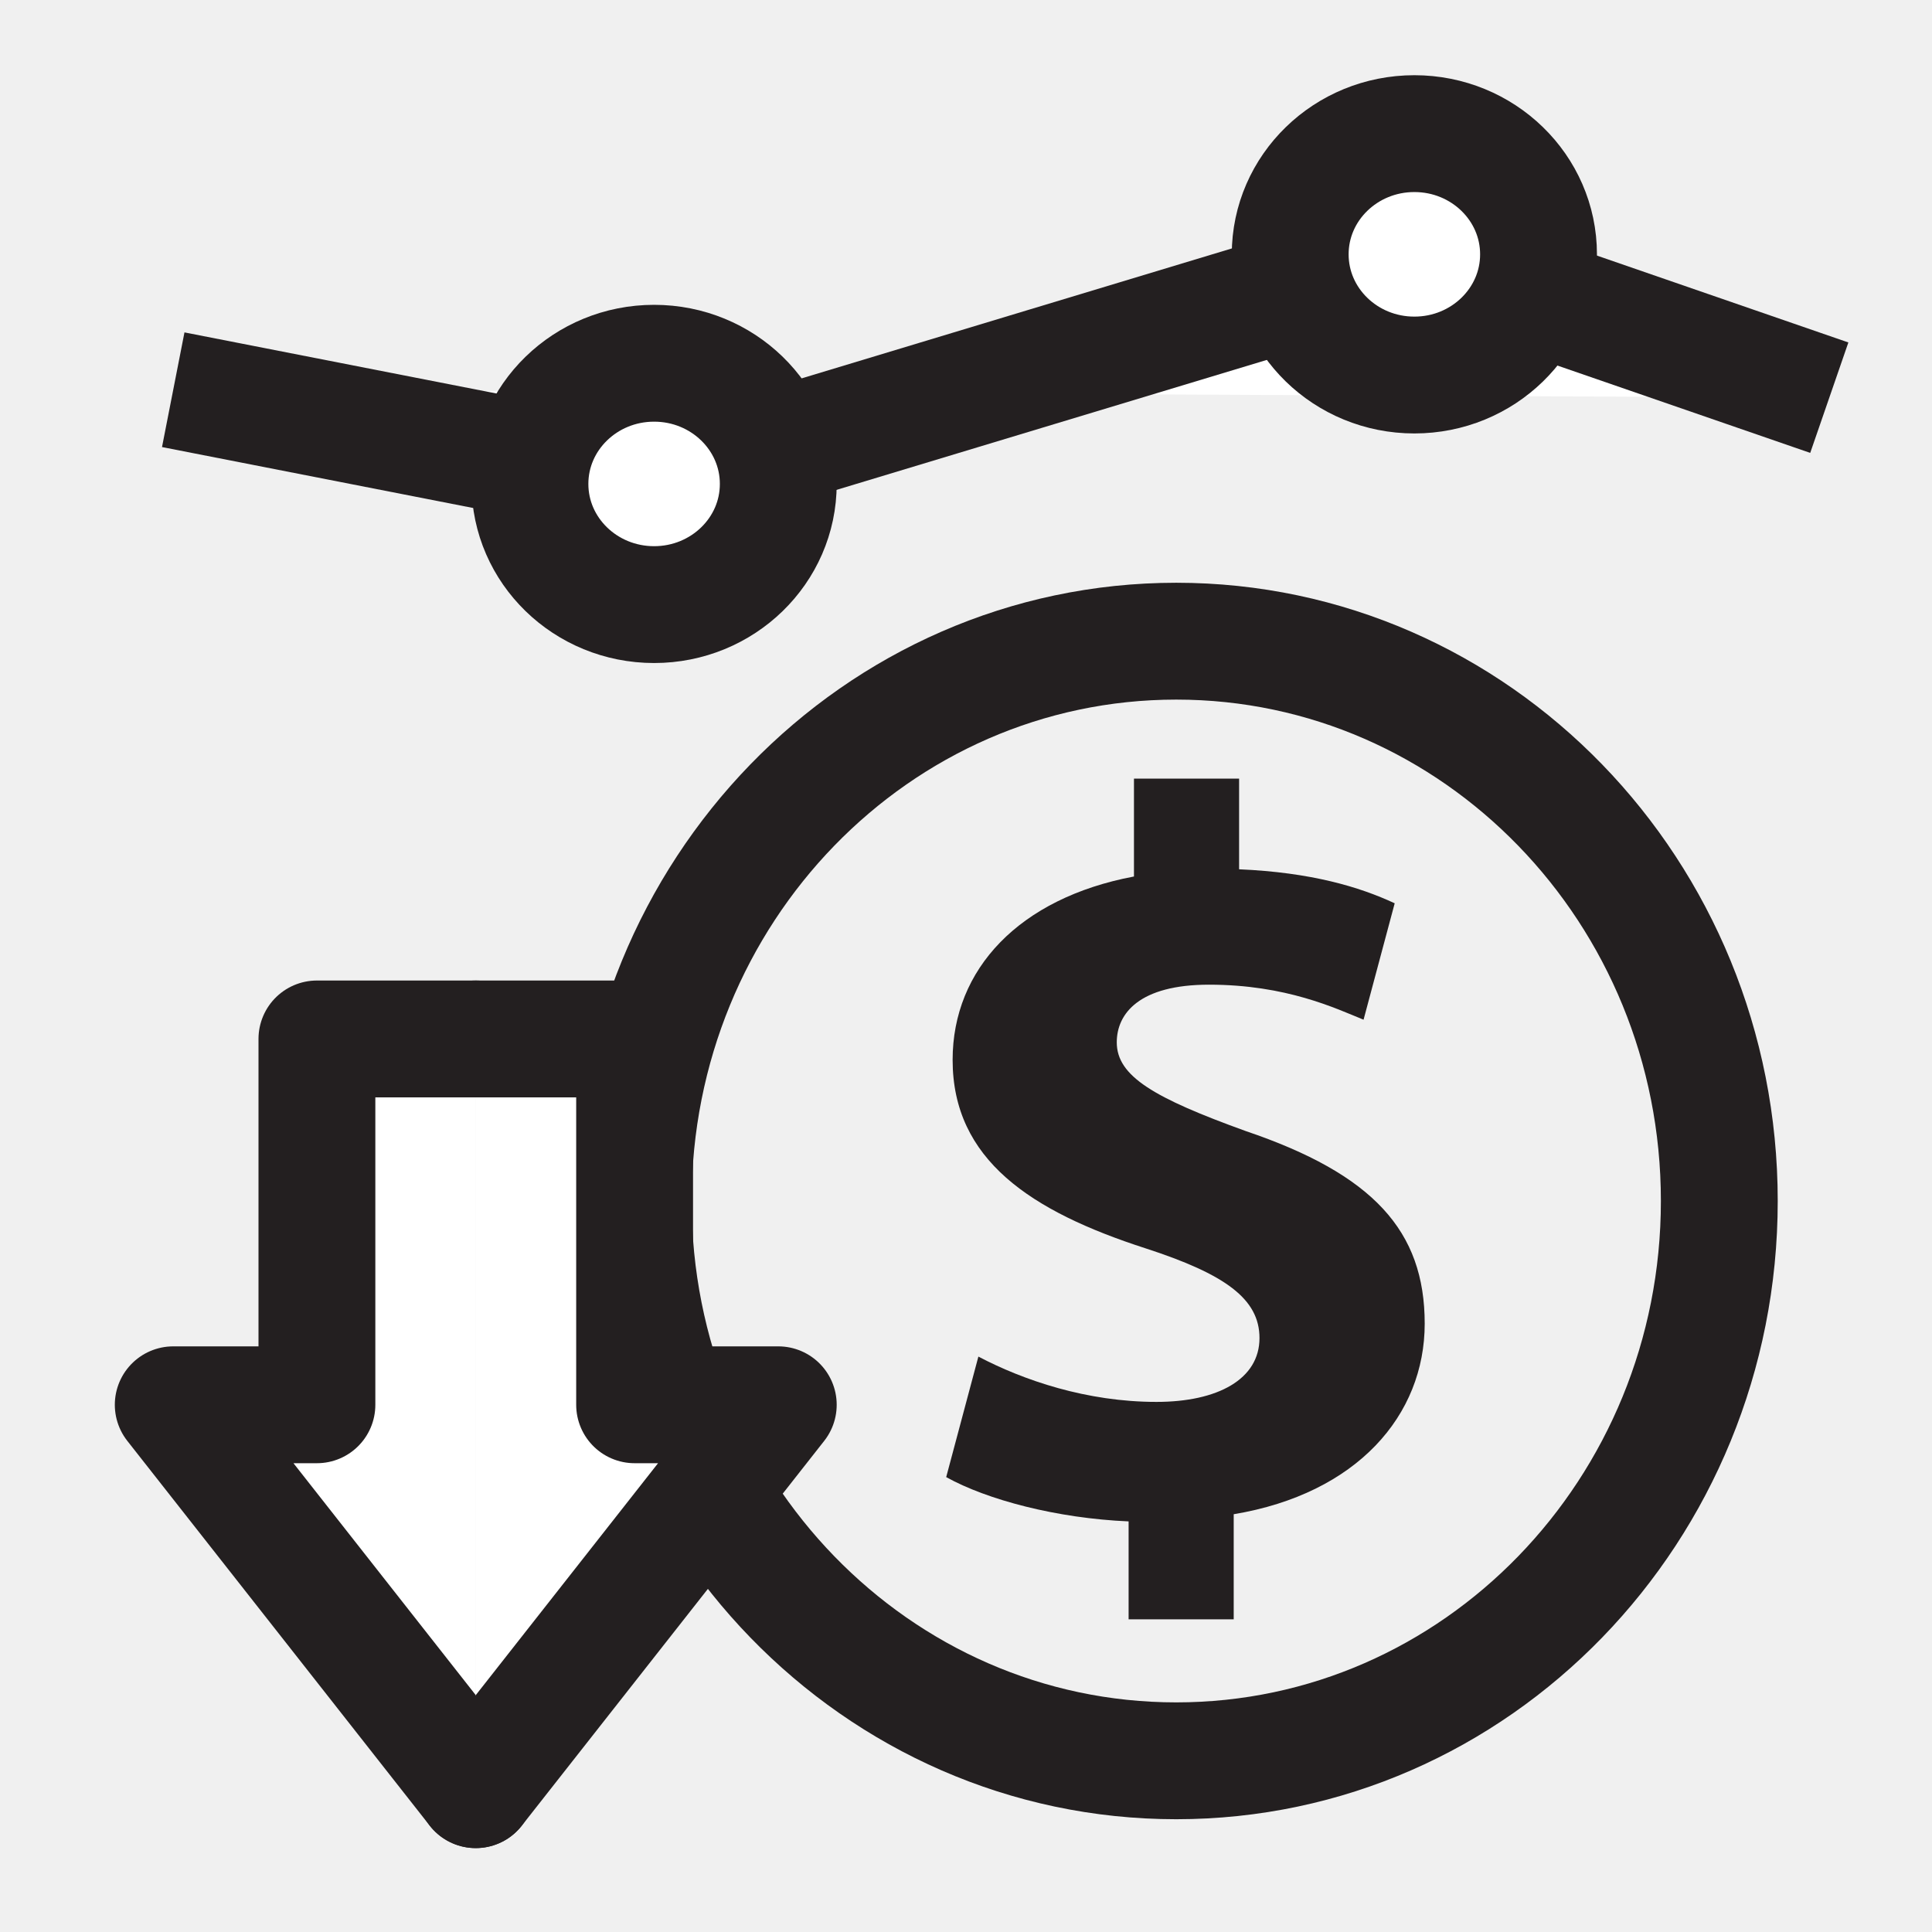
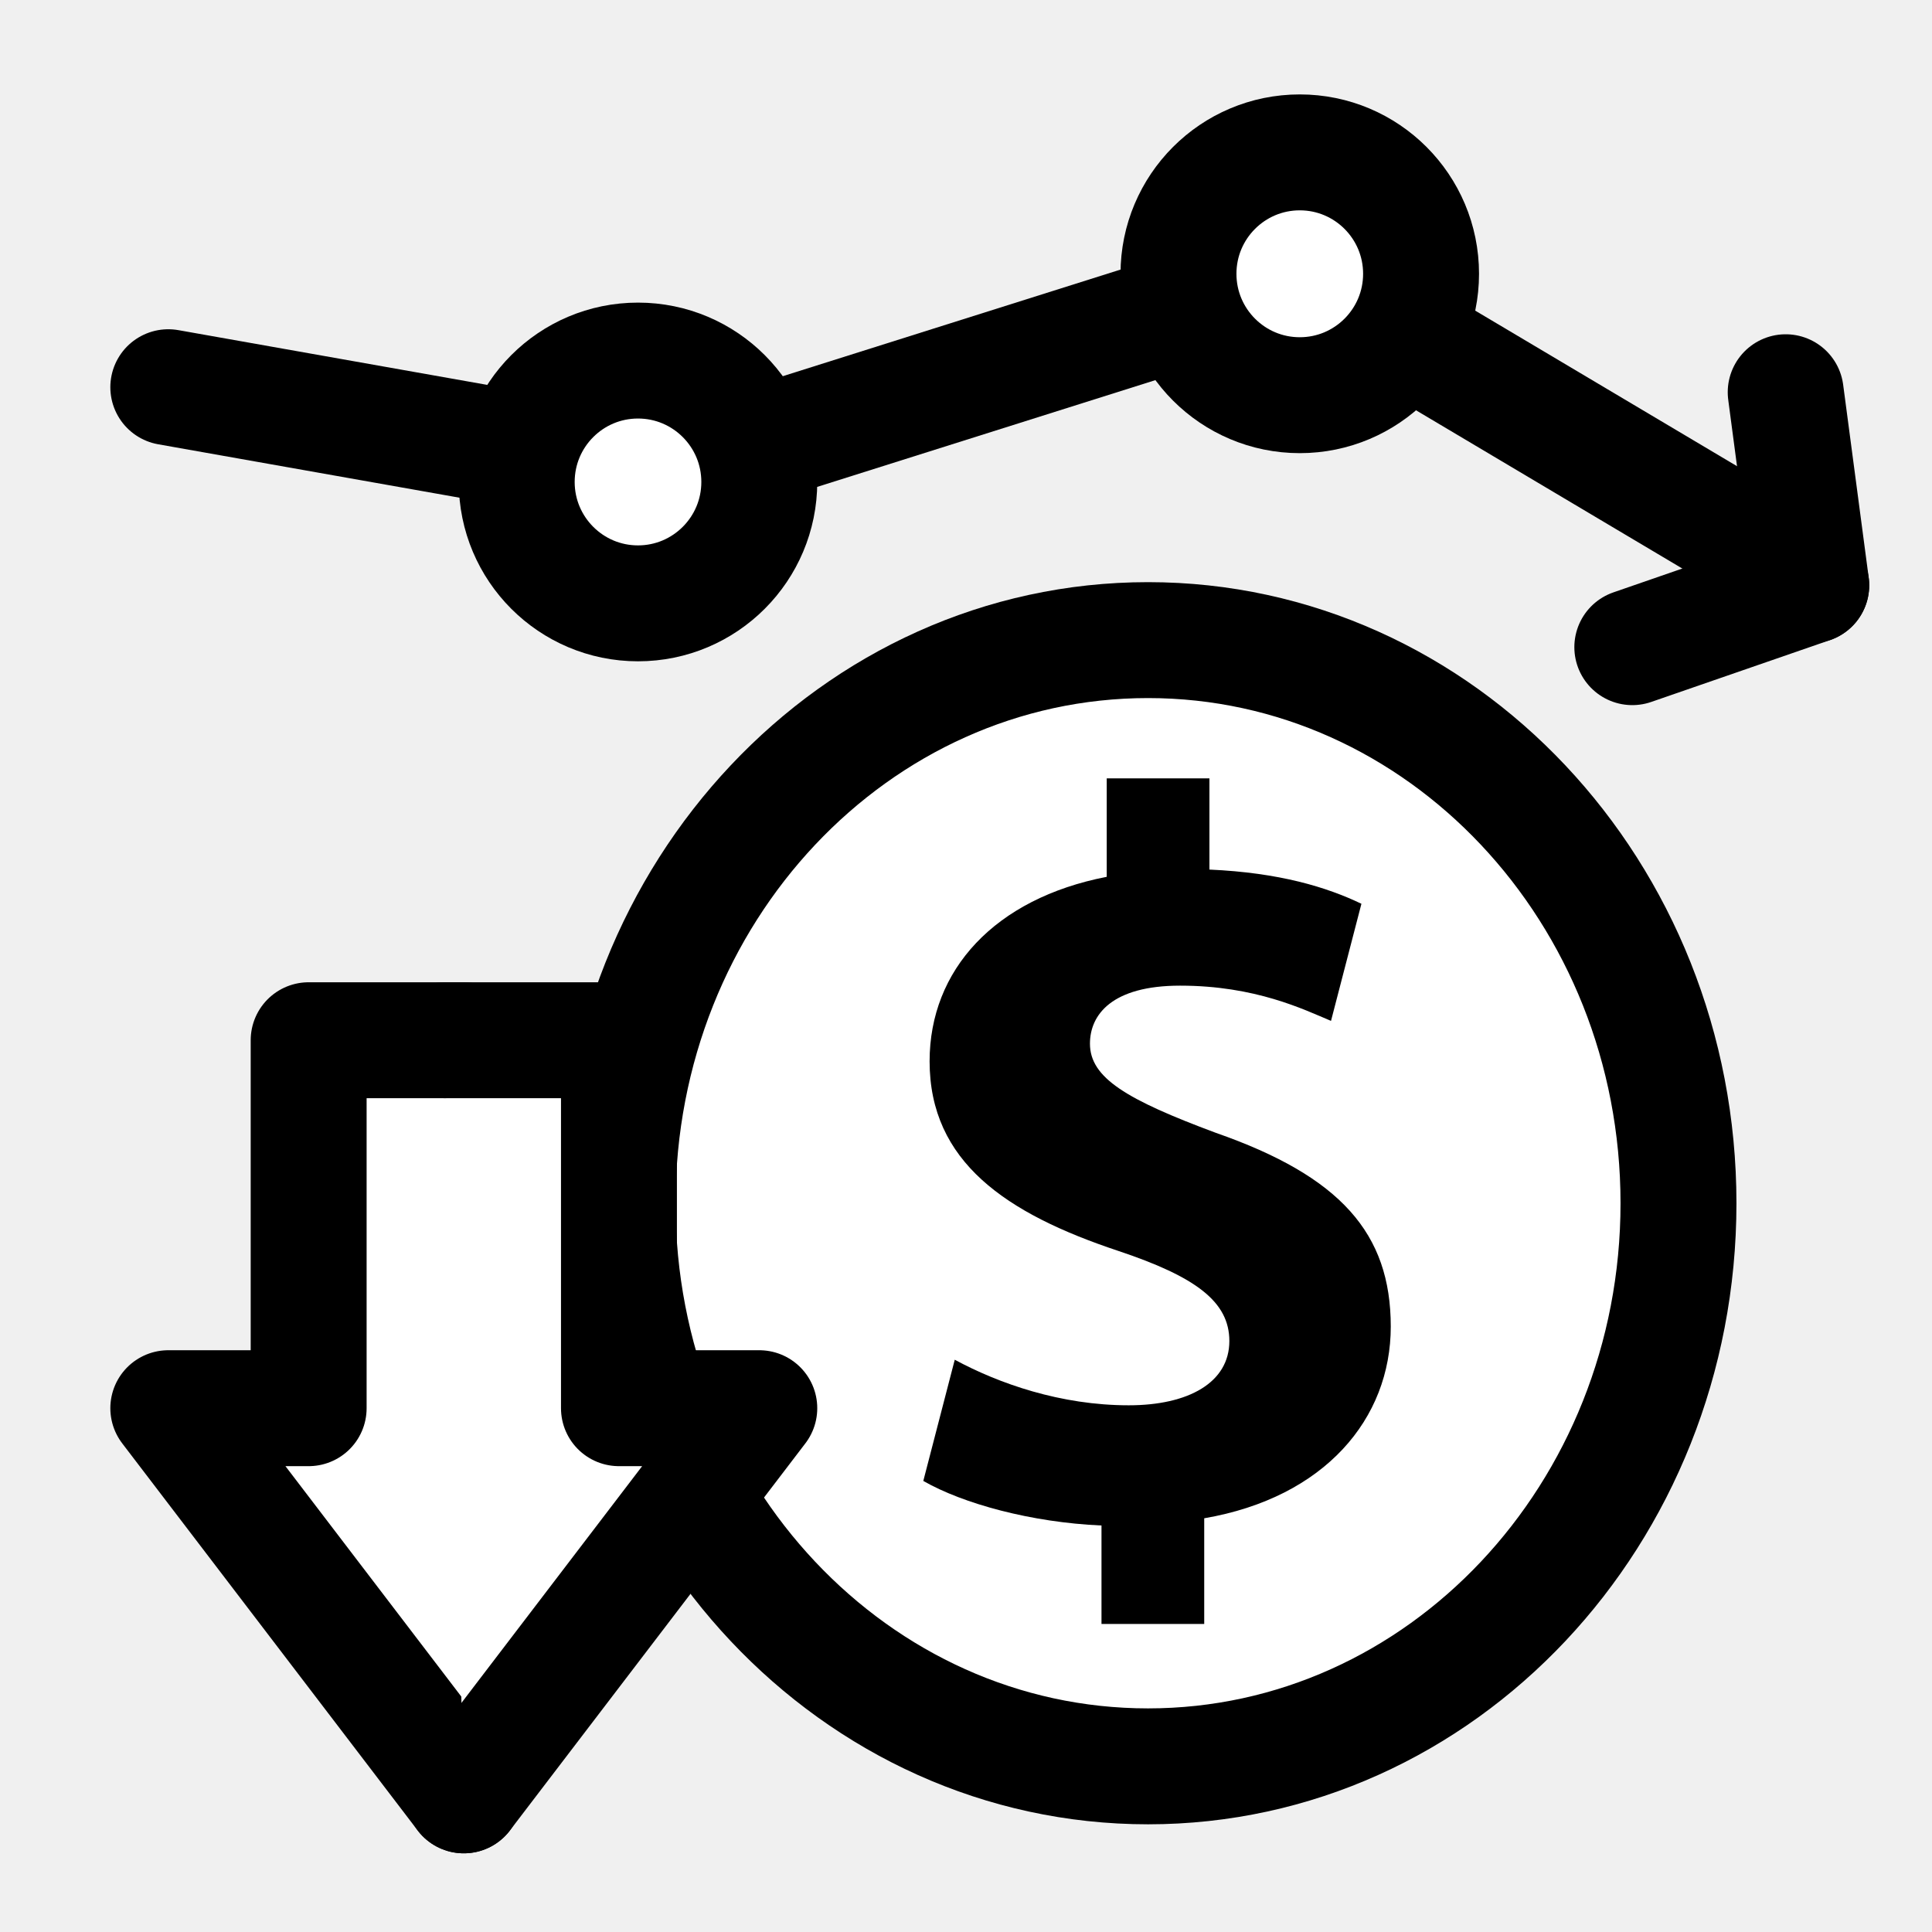
- <svg xmlns="http://www.w3.org/2000/svg" version="1.1" id="Layer_1" x="0px" y="0px" width="99.21px" height="99.21px" viewBox="0 0 99.21 99.21" enable-background="new 0 0 99.21 99.21" xml:space="preserve">
+ <svg xmlns="http://www.w3.org/2000/svg" version="1.1" id="Layer_1" x="0px" y="0px" width="100px" height="100px" viewBox="0 0 100 100" enable-background="new 0 0 100 100" xml:space="preserve">
  <g>
    <g>
-       <path fill="#231F20" d="M57.955,83.151v-5.026c-3.691-0.158-7.273-1.11-9.367-2.274l1.653-6.189    c2.314,1.217,5.564,2.327,9.146,2.327c3.141,0,5.289-1.163,5.289-3.279c0-2.01-1.763-3.279-5.84-4.603    c-5.896-1.904-9.918-4.55-9.918-9.681c0-4.656,3.416-8.306,9.312-9.417v-5.026h5.399v4.656c3.692,0.159,6.172,0.899,7.99,1.746    l-1.599,5.978c-1.433-0.582-3.967-1.799-7.934-1.799c-3.582,0-4.739,1.481-4.739,2.962c0,1.746,1.929,2.857,6.612,4.551    c6.557,2.221,9.201,5.131,9.201,9.893c0,4.708-3.471,8.729-9.808,9.787v5.396H57.955z" />
+       <ellipse fill="#FFFFFF" stroke="#000000" stroke-width="6" stroke-miterlimit="10" cx="59.422" cy="62.279" rx="27.456" ry="29.147" />
+       <g>
+         <path d="M57.013,84.056V78.96c-3.634-0.161-7.161-1.126-9.223-2.307l1.628-6.274c2.279,1.232,5.479,2.359,9.005,2.359     c3.093,0,5.208-1.18,5.208-3.325c0-2.038-1.735-3.325-5.75-4.667c-5.805-1.93-9.765-4.611-9.765-9.814     c0-4.721,3.363-8.421,9.168-9.548v-5.096H62.6v4.721c3.636,0.161,6.077,0.912,7.867,1.77l-1.574,6.062     c-1.41-0.59-3.905-1.824-7.811-1.824c-3.527,0-4.666,1.502-4.666,3.004c0,1.77,1.898,2.896,6.51,4.612     c6.456,2.253,9.06,5.202,9.06,10.03c0,4.773-3.417,8.85-9.656,9.923v5.471H57.013z" />
+       </g>
+       <g>
+         <polyline fill="#FFFFFF" stroke="#000000" stroke-width="6" stroke-linecap="round" stroke-linejoin="round" stroke-miterlimit="10" points="     24.006,53.842 15.976,53.842 15.976,72.888 8.711,72.888 24.006,92.927    " />
+         <polyline fill="#FFFFFF" stroke="#000000" stroke-width="6" stroke-linecap="round" stroke-linejoin="round" stroke-miterlimit="10" points="     23.021,53.842 32.037,53.842 32.037,72.888 39.301,72.888 24.006,92.927    " />
+       </g>
+       <line fill="none" stroke="#000000" stroke-width="6" stroke-linecap="round" stroke-linejoin="round" stroke-miterlimit="10" x1="67.275" y1="14.171" x2="92.438" y2="29.123" />
+       <line fill="none" stroke="#000000" stroke-width="6" stroke-miterlimit="10" x1="41.079" y1="22.44" x2="67.275" y2="14.171" />
+       <line fill="none" stroke="#000000" stroke-width="6" stroke-linecap="round" stroke-linejoin="round" stroke-miterlimit="10" x1="8.711" y1="20.042" x2="26.107" y2="23.126" />
+       <ellipse fill="#FFFFFF" stroke="#000000" stroke-width="6" stroke-miterlimit="10" cx="67.276" cy="14.171" rx="6.278" ry="6.284" />
+       <ellipse fill="#FFFFFF" stroke="#000000" stroke-width="6" stroke-miterlimit="10" cx="33.023" cy="24.946" rx="6.278" ry="6.283" />
    </g>
-     <ellipse fill="none" stroke="#231F20" stroke-width="6" stroke-miterlimit="10" cx="60.402" cy="61.672" rx="27.886" ry="28.747" />
    <g>
-       <polyline fill="#FFFFFF" stroke="#231F20" stroke-width="6" stroke-linecap="round" stroke-linejoin="round" stroke-miterlimit="10" points="    24.431,53.351 16.274,53.351 16.274,72.137 8.896,72.137 24.431,91.901   " />
-       <polyline fill="#FFFFFF" stroke="#231F20" stroke-width="6" stroke-linecap="round" stroke-linejoin="round" stroke-miterlimit="10" points="    24.431,53.351 32.588,53.351 32.588,72.137 39.965,72.137 24.431,91.901   " />
+       <line fill="none" stroke="#000000" stroke-width="6" stroke-linecap="round" stroke-linejoin="round" stroke-miterlimit="10" x1="93.75" y1="30.293" x2="92.427" y2="20.302" />
+       <line fill="none" stroke="#000000" stroke-width="6" stroke-linecap="round" stroke-linejoin="round" stroke-miterlimit="10" x1="93.75" y1="30.293" x2="84.488" y2="33.497" />
    </g>
-     <polyline fill="#FFFFFF" stroke="#231F20" stroke-width="6" stroke-miterlimit="10" points="8.896,20.013 33.593,24.85    72.629,13.06 93.936,20.421  " />
-     <ellipse fill="#FFFFFF" stroke="#231F20" stroke-width="6" stroke-miterlimit="10" cx="72.629" cy="13.06" rx="6.376" ry="6.198" />
-     <ellipse fill="#FFFFFF" stroke="#231F20" stroke-width="6" stroke-miterlimit="10" cx="33.589" cy="24.85" rx="6.376" ry="6.197" />
  </g>
</svg>
